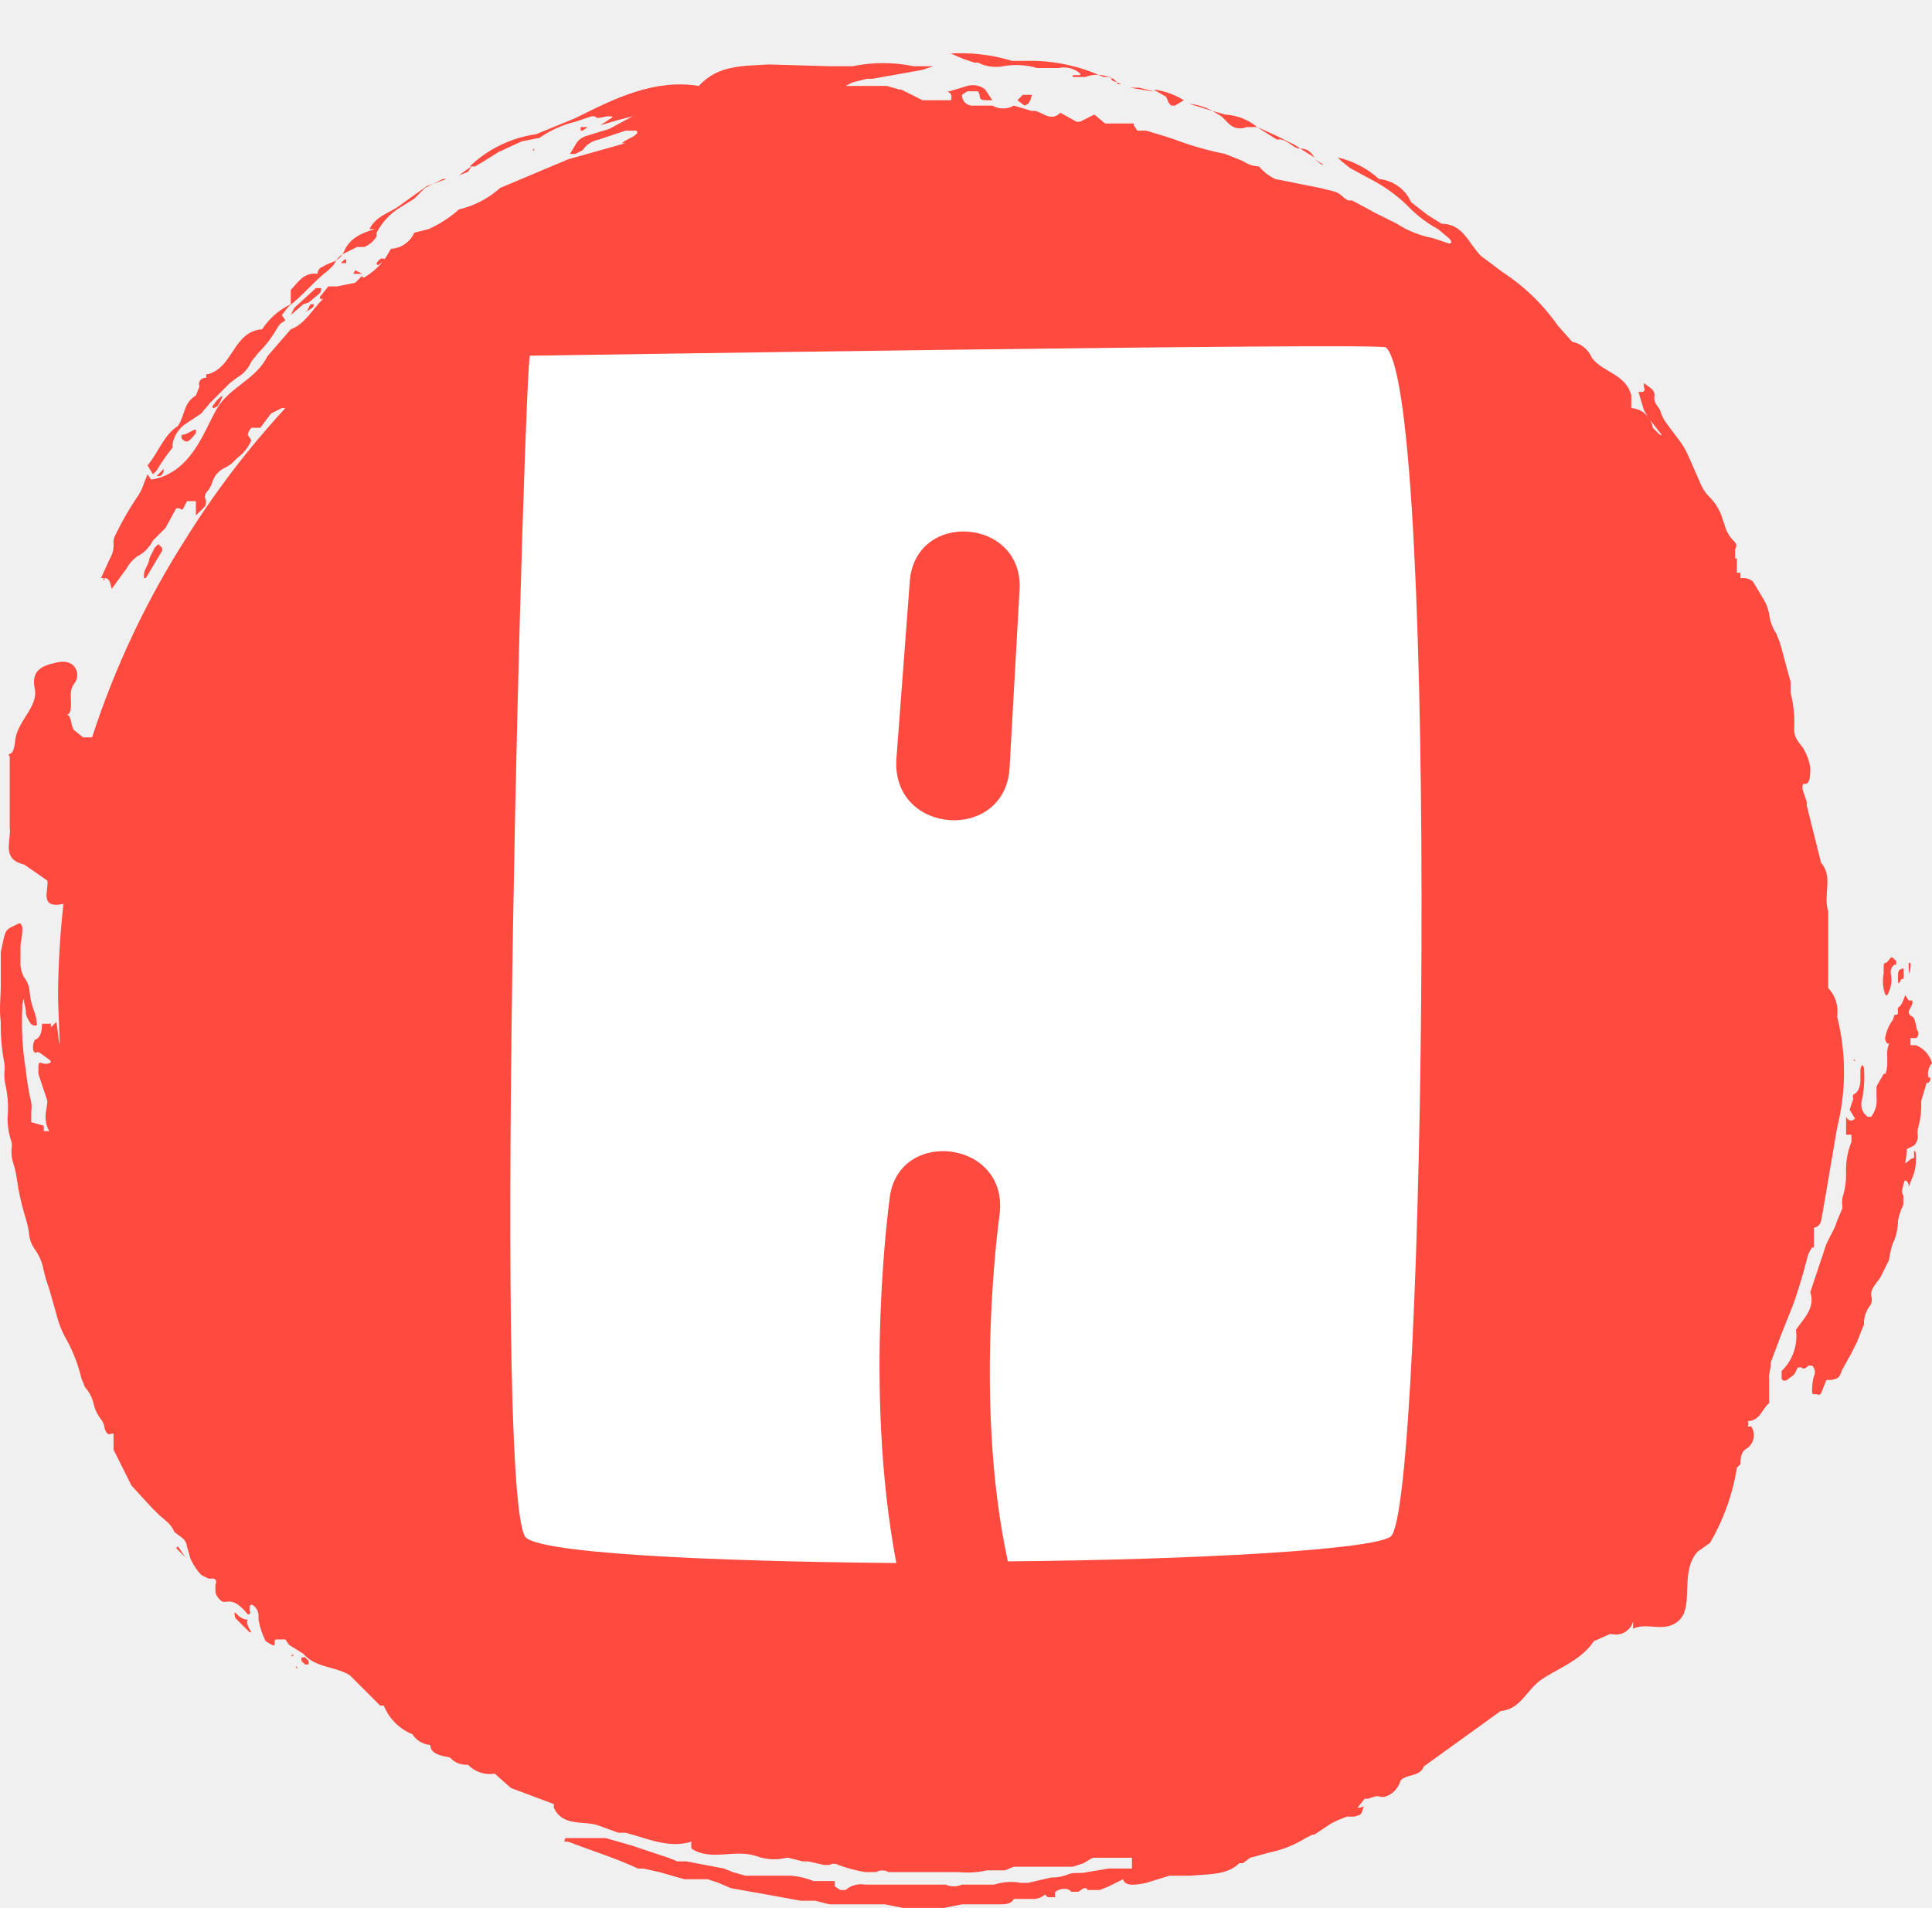
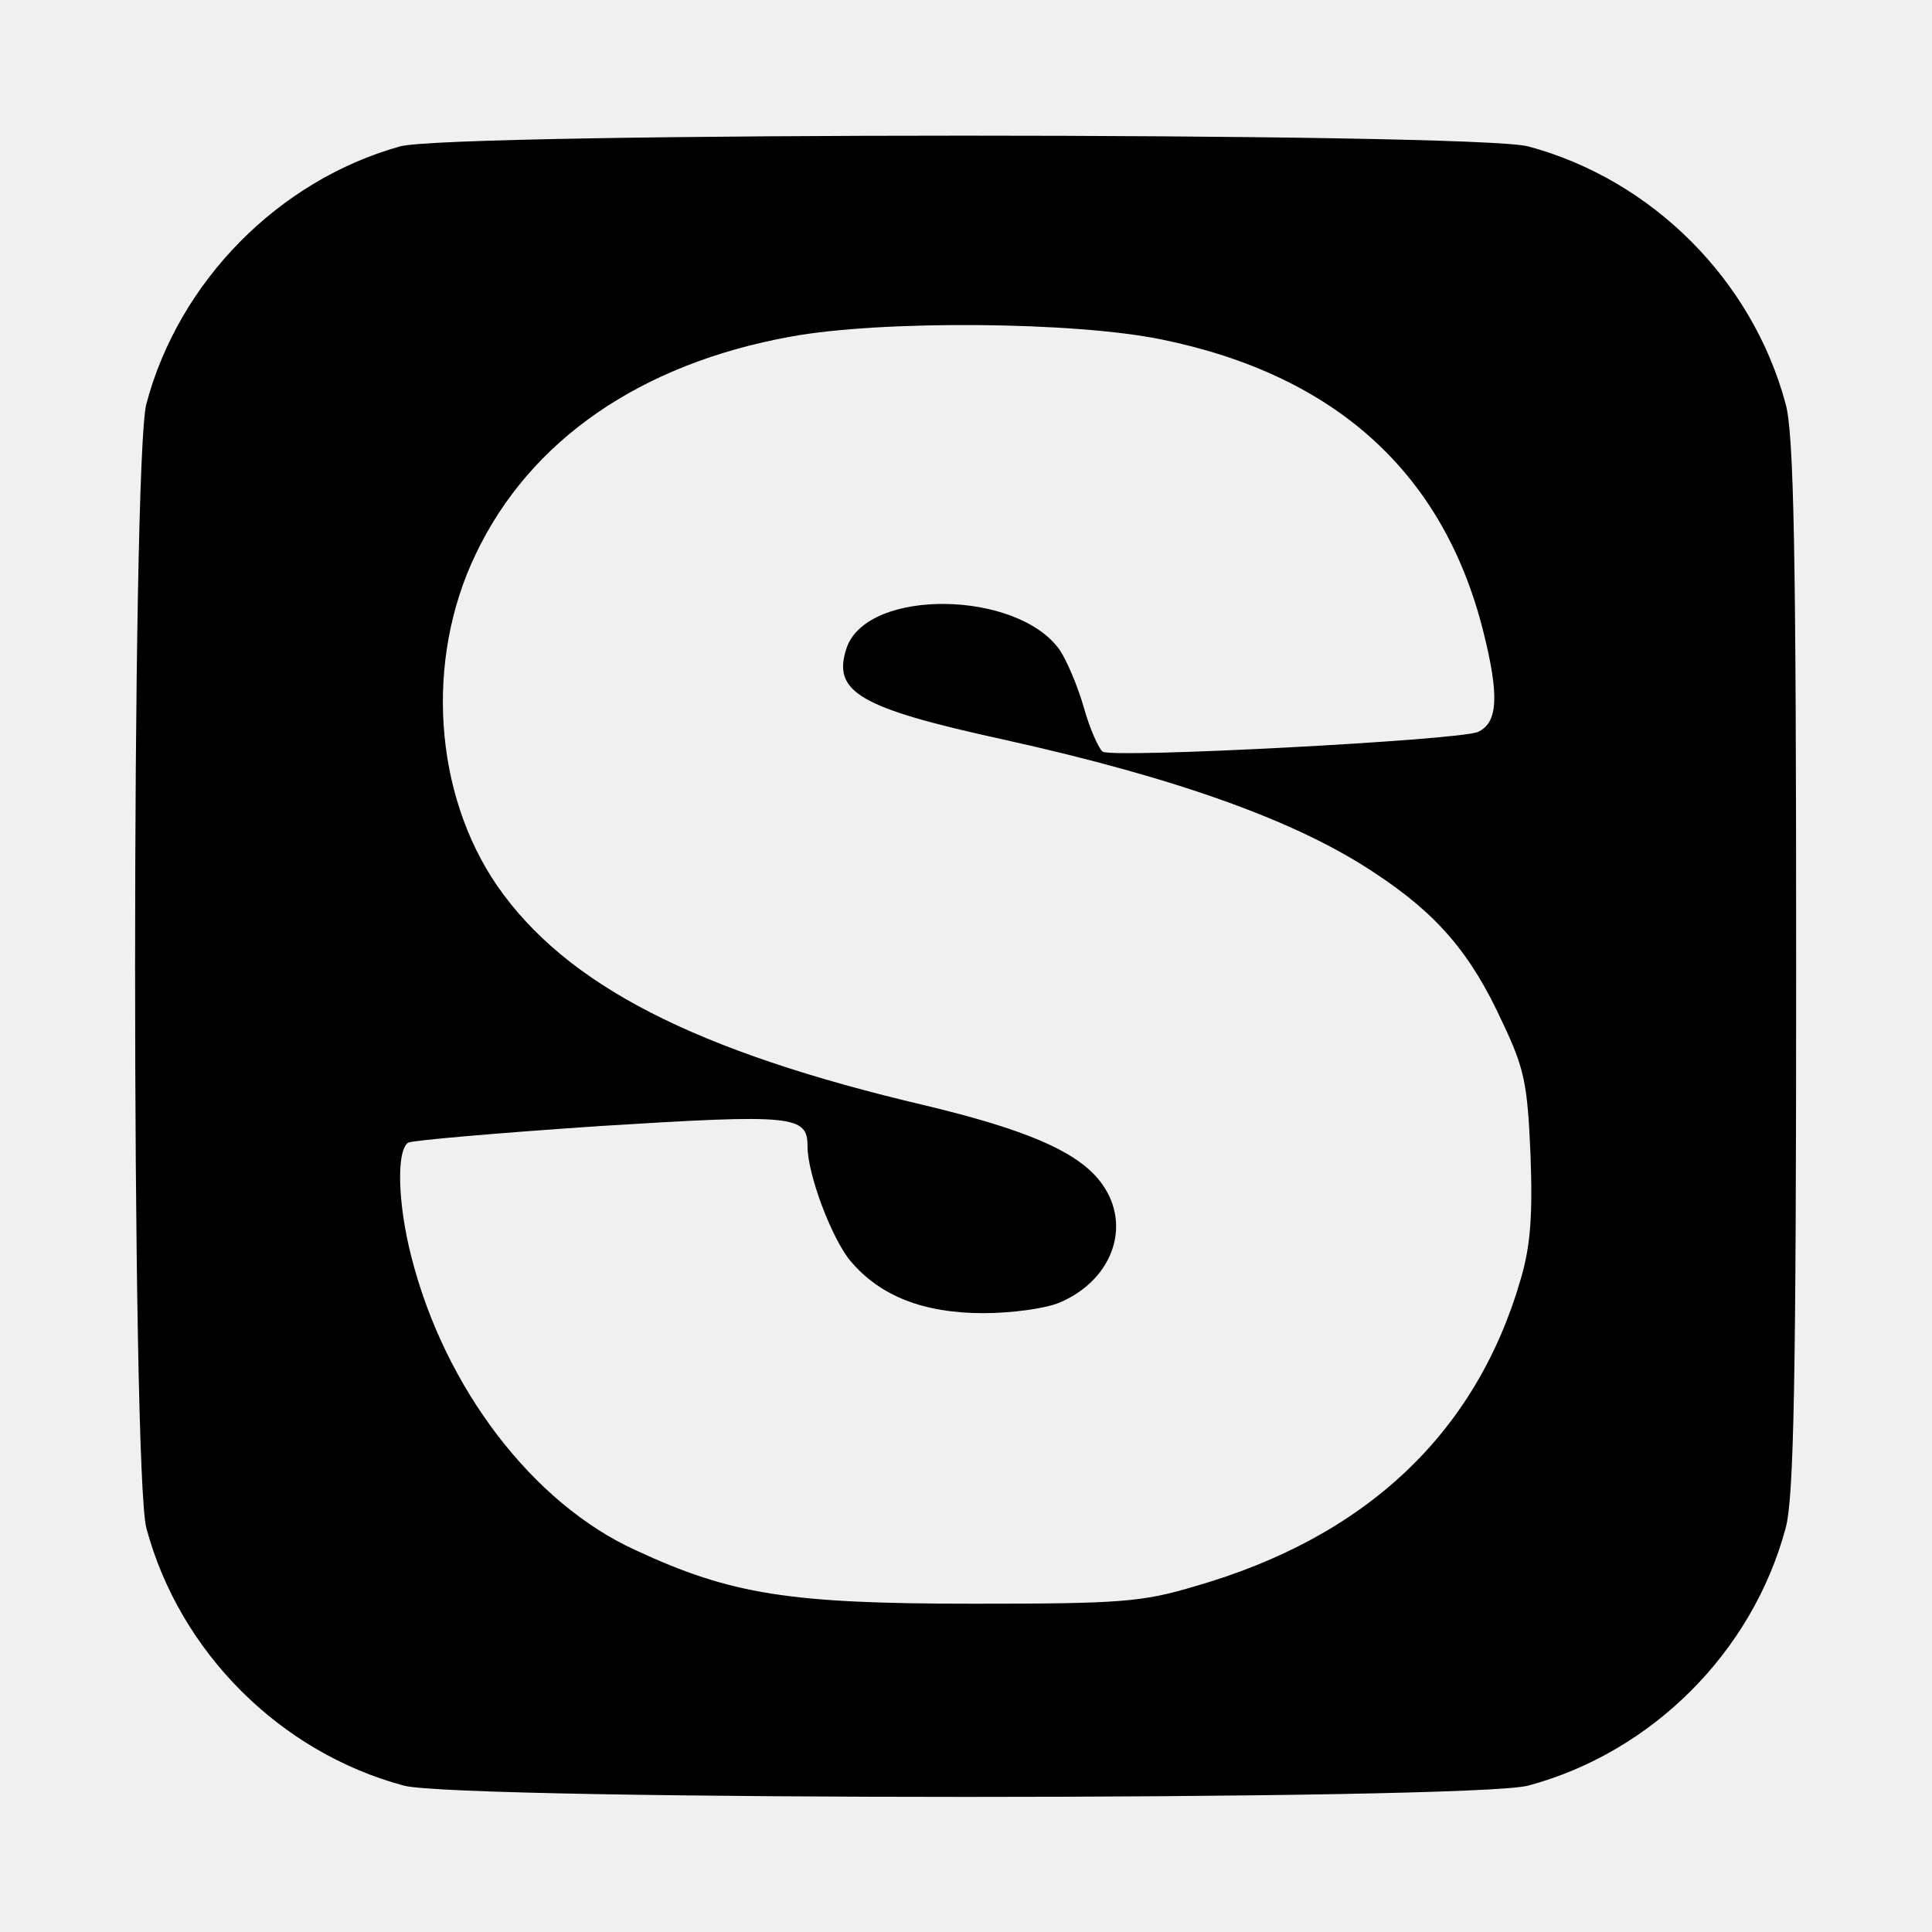
- <svg xmlns="http://www.w3.org/2000/svg" width="308.761" height="304.916" viewBox="0 0 106.008 104.687" class="css-1j8o68f" version="1.1" id="svg23">
-   <defs id="SvgjsDefs2684" />
-   <g id="SvgjsG2685" featurekey="rootContainer" transform="matrix(0.9820593,0,0,0.9820593,-0.05456052,0)" fill="#ff4a3f">
-     <g id="g17">
-       <path d="M19.8 15.3h.5l-.4-.2zm.5.1zm.8-.7c0 .1 0 .1.1.1l.4-.3c-.2-.1-.3-.1-.5.2zm.4-.2zm-4.1 2.3zm-.2.6l.3-.2c.1-.1.1-.2.1-.2h-.2l-.2.4c-.1-.1-.1 0 0 0zm2.2-2.9h-.1l-.2.2h.3zm-2.1 2.4l.6-.5c.1-.1.1-.2.1-.3h-.3l-1.2 1.1-.2.4.7-.6zm-1.1.8z" id="path3" />
-       <path d="M9.7 25v-.2a1.7 1.7 0 0 1 .7-1.1l.9-.6.5-.6.7-.7.4-.4.4-.3a1.9 1.9 0 0 0 .8-.9l.4-.5a5.9 5.9 0 0 0 1-1.3l.2-.3.3-.2-.2-.3.4-.5c.8-.6 1.4-1.4 2.2-2l.3-.3a1.4 1.4 0 0 1 .5-.6l.8-.4h.4a1.4 1.4 0 0 0 .7-.6V13a3.5 3.5 0 0 1 1.3-1.4l.8-.5.2-.2.4-.4 1-.5h.2l-1.1.4-1.4 1c-.6.5-1.4.6-1.8 1.4h.3c-.7.2-1.4.5-1.7 1.2s-.8.6-1.2.9a.4.4 0 0 0-.3.4c-.8-.1-1.1.5-1.5.9v.8a3.9 3.9 0 0 0-1.6 1.4c-1.6.1-1.6 2.1-3 2.5h-.1a.2.2 0 0 0 0 .2c-.3 0-.5.2-.4.5l-.2.5c-.7.4-.6 1.1-1 1.7-.8.5-1.1 1.5-1.7 2.2l.3.5.2-.2a11.6 11.6 0 0 1 .9-1.3zM53.9 3.3l.6.2h.2a2.2 2.2 0 0 0 1.4.2 4.1 4.1 0 0 1 1.9.1h1.2a1.4 1.4 0 0 1 1.2.3.1.1 0 0 1 0 .1H60a.1.1 0 0 0 0 .1h.7a1.8 1.8 0 0 1 1.3 0c.2 0 .1.1.2.2l.5.2h-.2c-.2-.4-.5-.4-.8-.4a9.7 9.7 0 0 0-4.3-.9h-.8A9.8 9.8 0 0 0 53 3h.2zm7.3 3.1zM50.3 4.7zm10.9 1.7h.2-.2zM19 14.7zm32.1-10zm17.6 2.2a.9.9 0 0 0 1 .2h.6a3.1 3.1 0 0 0-1.8-.7l-.7-.2.5.3zm-3.4-1.3c0 .1.1.2.2.3h.2l.5-.3a4.2 4.2 0 0 0-1.7-.6l.7.4zm7.4 2.7l.8.5c-.2-.3-.4-.5-.8-.5z" id="path5" />
-       <path d="M99 76.1l.6-1.6.6-1.5c.2-.5.6-1.8.8-2.6a1.7 1.7 0 0 1 .3-.7h.1v-1.1c.5-.1.4-.6.5-.9l.8-4.7a12.7 12.7 0 0 0 0-6.2 1.9 1.9 0 0 0-.5-1.6v-4.3c-.3-.9.3-1.9-.4-2.7L101 45a.4.4 0 0 0 0-.2l-.2-.6a.5.5 0 0 1 0-.4h.1c.3 0 .3-.5.3-.9a3 3 0 0 0-.4-1.1l-.3-.4a1.1 1.1 0 0 1-.2-.7 6.7 6.7 0 0 0-.2-2v-.6c-.2-.7-.4-1.5-.6-2.2l-.2-.5a2.5 2.5 0 0 1-.4-1.1 2.5 2.5 0 0 0-.3-.8l-.6-1a.8.8 0 0 0-.6-.2h-.1V32h-.2v-.8H97V31a.4.4 0 0 0 0-.1v-.2c.1-.2.1-.3-.1-.5a1.8 1.8 0 0 1-.4-.6l-.2-.6a2.9 2.9 0 0 0-.7-1.2 2.2 2.2 0 0 1-.5-.7l-.7-1.6a4.3 4.3 0 0 0-.6-1l-.6-.8a2.4 2.4 0 0 1-.4-.8l-.2-.3a.6.6 0 0 1-.1-.5.5.5 0 0 0-.2-.4l-.4-.3v.2c.1.2 0 .3-.1.3h-.2l.3 1 .3.5.7.9h-.1l-.2-.2-.2-.2a1.3 1.3 0 0 0-1.2-1.1v-.7c-.3-1.2-1.6-1.3-2.2-2.1a1.5 1.5 0 0 0-1.1-.9l-.8-.9a11.3 11.3 0 0 0-3.1-3l-.8-.6-.4-.3c-.7-.7-1-1.8-2.2-1.8l-.8-.5-.9-.7a2.2 2.2 0 0 0-1.8-1.3 5.1 5.1 0 0 0-2.3-1.2l.2.2.5.4 1.3.7a8.5 8.5 0 0 1 2.1 1.6 6.8 6.8 0 0 0 1.5 1.1l.6.5c.1.1.2.2.1.3H81l-.9-.3a5.6 5.6 0 0 1-2-.8l-1.2-.6-1.3-.7h-.2c-.3-.1-.4-.4-.8-.5l-.8-.2-2.5-.5a2.6 2.6 0 0 1-.9-.7 1.7 1.7 0 0 1-.9-.3l-1-.4a18.1 18.1 0 0 1-2.8-.8l-.6-.2-1-.3h-.5l-.2-.3v-.1h-1.6l-.6-.5-.4.2-.4.2h-.2l-.9-.5c-.6.6-1.1-.2-1.6-.1l-1-.3a1.2 1.2 0 0 1-1.2 0h-1.2a.6.6 0 0 1-.5-.6l.3-.2h.6a.7.7 0 0 1 .1.3c0 .2.2.2.5.2h.2l-.4-.6a1.1 1.1 0 0 0-1-.2l-1 .3H53c.3.2.2.3.2.5h-1.6l-.4-.2-.8-.4h-.1l-.7-.2h-2.3l.4-.2.8-.2h.3l1.7-.3 1.1-.2.6-.2h-1.1a8.4 8.4 0 0 0-3.4 0h-1.3L43 3.6c-1.4.1-2.8 0-3.9 1.2-2.5-.4-4.7.7-6.9 1.8l-2.2.9a6.7 6.7 0 0 0-3.7 1.8h.3l.5-.3.8-.5 1.3-.6 1-.2a6 6 0 0 1 2-.9l.9-.3h.2c.1.2.5 0 .7 0h.2c.1 0 .1.1 0 .1l-.6.4 1-.3.8-.2-1.3.7-1.3.4a1 1 0 0 0-.6.5l-.3.5h.3l.4-.2a1.4 1.4 0 0 1 .9-.6l1.5-.5h.5a.1.1 0 0 1 .1.2c-.2.2-.6.3-.8.5h.2l-3.2.9-3.8 1.6a5.2 5.2 0 0 1-2.3 1.2 6.6 6.6 0 0 1-1.7 1.1l-.8.2a1.5 1.5 0 0 1-1.3.9l-.3.5a3.7 3.7 0 0 1-1.2 1.1h-.1v-.1l-.2.2-.2.2-1 .2h-.5l-.4.5c-.1.1-.1.2 0 .2h.1c-.6.6-1 1.4-1.8 1.7L15 19.9c-.6 1.2-1.8 1.6-2.6 2.6s-1.4 3.9-3.9 4.3l-.2-.3-.2.5a2.7 2.7 0 0 1-.4.8 16.9 16.9 0 0 0-1.2 2.1.8.8 0 0 0-.1.5 1.4 1.4 0 0 1-.2.8l-.5 1.1h.2c.3 0 .3.3.4.6l.8-1.1a2.2 2.2 0 0 1 .6-.7 2 2 0 0 0 .9-.9l.3-.3.4-.4.6-1.1h.2c.1.1.1.1.2 0l.2-.4h.5v.8l.5-.5a.5.5 0 0 0 0-.5.4.4 0 0 1 .1-.3 1.5 1.5 0 0 0 .3-.5 1.3 1.3 0 0 1 .8-.9l.3-.2.3-.3a2.4 2.4 0 0 0 .8-1l-.2-.3c0-.1.1-.3.2-.4h.5l.6-.8.6-.3h.2a48.8 48.8 0 0 0-5.5 7.2h-.1.1a48.4 48.4 0 0 0-5.3 11.2h-.5l-.5-.4c-.2-.2-.1-.7-.4-.9h.1c.3-.5-.1-1.2.3-1.7s.1-1.4-.9-1.2-1.5.5-1.3 1.5-1 1.8-1.1 2.9-.5.5-.3.9v3.9c.1.8-.5 1.8.8 2.1l1.3.9c.1.5-.5 1.6.9 1.3a49.2 49.2 0 0 0-.3 5c0 1.1.1 2.2.1 3.3v-.4c-.1-.4-.1-.8-.2-1.3l-.3.3v-.2h-.5c0 .5-.1.8-.4.9a.9.9 0 0 0-.1.5c0 .1.1.3.2.2s.4.2.7.4-.2.3-.4.2-.2.1-.2.3v.3l.5 1.5c0 .3-.1.6-.1.9a1.7 1.7 0 0 0 .2.8h-.3v-.3l-.7-.2v-.6a1.5 1.5 0 0 0 0-.5 14.6 14.6 0 0 1-.3-1.8 16.6 16.6 0 0 1-.2-3.5.9.9 0 0 1 .1-.5v.2a2.9 2.9 0 0 1 .1.5.8.8 0 0 0 .1.4c.1.2.2.4.4.4s.1-.1.1-.2a2.1 2.1 0 0 0-.1-.5 4.2 4.2 0 0 1-.3-1.3 1.5 1.5 0 0 0-.3-.7 1.6 1.6 0 0 1-.2-.9v-.8c0-.3.1-.6.1-.9a.5.5 0 0 0-.1-.4h-.1c-.8.4-.7.2-1 1.6V55c0 .7-.1 1.4 0 2.1a10.8 10.8 0 0 0 .2 2.3 1.8 1.8 0 0 1 0 .5 3.1 3.1 0 0 0 .1.9 5.9 5.9 0 0 1 .1 1.3 3.9 3.9 0 0 0 .2 1.7 1.2 1.2 0 0 1 0 .4 2.1 2.1 0 0 0 .1.8 4.9 4.9 0 0 1 .2.9 14 14 0 0 0 .5 2.2 5 5 0 0 1 .2 1 1.7 1.7 0 0 0 .3.7 2.9 2.9 0 0 1 .5 1.2 8.5 8.5 0 0 0 .3 1l.4 1.4a5.4 5.4 0 0 0 .6 1.5 8.5 8.5 0 0 1 .8 2.1l.2.5a2.1 2.1 0 0 1 .5 1 2.1 2.1 0 0 0 .4.8 1 1 0 0 1 .2.5c.1.3.2.4.4.3h.1v.9l.5 1 .5 1 1.1 1.2.4.4c.3.3.7.5.9 1l.4.3a.7.7 0 0 1 .3.5l.2.7a3.3 3.3 0 0 0 .6.9l.4.2h.3a.2.2 0 0 1 .1.3 2.5 2.5 0 0 0 0 .5.9.9 0 0 0 .4.5h.2c.4-.1.8.2 1.2.7h.1c0-.1.1-.1 0-.2v-.2c0-.1.1-.2.2-.1a.7.7 0 0 1 .3.6v.2a4.3 4.3 0 0 0 .4 1.2c.5.3.5.3.5.1s0-.2.2-.2h.4l.2.3.8.5c.7.8 1.8.7 2.6 1.2l1.7 1.7h.2a2.9 2.9 0 0 0 1.6 1.6 1.3 1.3 0 0 0 1 .6c0 .5.6.6 1.1.7a1.2 1.2 0 0 0 .8.4h.2a1.7 1.7 0 0 0 1.5.5l.9.8 2.4.9v.2c.5 1.1 1.7.7 2.5 1l1.1.4h.4c1.2.3 2.4.9 3.7.5a.7.7 0 0 0 0 .4c1.1.7 2.4 0 3.6.4a2.9 2.9 0 0 0 1.7.1h.1l.8.2h.3l.9.2h.3a.5.5 0 0 1 .5 0 7.9 7.9 0 0 0 1.5.4h.6a.7.7 0 0 1 .7 0h3.9a5 5 0 0 0 1.6-.1h1l.5-.2H60l.6-.2.5-.3h2.2v.6H62l-1.2.2c-.4.1-.7 0-1 .1a2.4 2.4 0 0 1-1 .2l-1.3.3h-.4a3.1 3.1 0 0 0-1.5.1h-1.8a1.1 1.1 0 0 1-.9 0h-4.5a1.3 1.3 0 0 0-1.1.3H47l-.3-.2v-.3h-1.2a4.1 4.1 0 0 0-1.3-.3h-2.5l-.7-.2-.5-.2-2.1-.4h-.5l-.5-.2-2.1-.7-1.4-.4h-2.2c-.1 0-.1.1-.1.2h.2c1.3.5 2.6.9 3.9 1.5h.3l.9.2 1.4.4h1.3l.6.2.7.3 1.7.3 1.1.2 1.1.2h.8l.8.2h3.1l1 .2h2.3l1-.2H56c.4 0 .6-.1.7-.3h1a1 1 0 0 0 .8-.3c-.1.1 0 .1.1.2h.4v-.2c0-.1 0-.1.2-.2s.6-.1.7.1h.4l.3-.2c.2 0 .2 0 .2.1h.7l.5-.2.8-.4c.1.3.4.4 1.3.2l1.3-.4h1.2c.9-.1 2 0 2.7-.7h.2l.4-.3 1.1-.3a6.1 6.1 0 0 0 2-.8l.4-.2h.1l.9-.6.4-.2.5-.2h.4c.4-.1.4-.1.5-.4s0-.1-.2-.1h-.1l.4-.5h.2c.3-.1.5-.2.7-.1h.2a1.3 1.3 0 0 0 .9-.9c.3-.4 1.1-.2 1.3-.8l4.3-3.1c1.1-.1 1.4-1.1 2.2-1.7s2.3-1.1 3-2.2l.9-.4h.1a1 1 0 0 0 1.2-.7v.4c.8-.4 1.8.3 2.6-.5s0-2.7 1-3.8l.7-.5a12.1 12.1 0 0 0 1.5-4.2l.2-.2c0-.3 0-.7.4-.9a.9.9 0 0 0 .2-1.2h-.2a.3.3 0 0 0 0-.3c.7 0 .8-.7 1.2-1V77a.5.5 0 0 1 0-.2 3.8 3.8 0 0 0 .1-.7zM5.9 32.2z" id="path7" />
-       <path d="M26.4 9.3l-.3.2-.4.3.5-.2zm6.1-2h.1l.3-.2h-.4zm-2.6 1l-.1.1h.1v-.1zm-1.5 1.4zm1.3-.2zm-6.3 3.1zM9.2 26.2l-.4.4H9a.4.4 0 0 0 .2-.4zm3-3.5a2.1 2.1 0 0 0 .3-.6 1.5 1.5 0 0 0-.5.5c-.1.1-.1.2 0 .2zM11 24.2V24c-.2 0-.5.3-.8.3v.2c.3.3.4.2.8-.3zm3 66.2zM73.9 9.2h.1l-.5-.3zm-2.5-1.4c.5-.1.8.4 1.2.5h.1l-.3-.2-1-.5-1.1-.5.3.2zM52.8 3.1zm11.7 2h-.1l-1.2-.2h.5zm2 .7l1.3.4a3.3 3.3 0 0 0-1.3-.4zm-9 0a1 1 0 0 0 .2-.5h-.5l-.3.3.4.3zm9 1.6zM49.9 4.2zm2.9.7zM48.5 4zm13.8 2.1a.5.5 0 0 0 0 .1zm44.8 52.3h-.3V58h.3c.1 0 .2-.3.1-.4s-.1-.7-.3-.8a.3.3 0 0 1-.2-.3l.2-.4a.4.4 0 0 0 0-.2h-.2l-.2-.3c-.1.3-.2.6-.4.7a.5.5 0 0 0 0 .2c0 .1 0 .2-.1.2h-.1a1.1 1.1 0 0 1-.1.3 2.3 2.3 0 0 0-.4.9.4.4 0 0 0 .1.4h.1a1.7 1.7 0 0 0-.1.8v.4a1.8 1.8 0 0 1-.1.5h-.1l-.4.7v.6a1.5 1.5 0 0 1-.3 1.1h-.2l-.2-.2a.9.9 0 0 1-.1-.8 6.5 6.5 0 0 0 .1-1.7c0-.1-.1-.2-.1-.2a.5.5 0 0 0-.1.3v.6c0 .2-.1.6-.3.7s-.1.2-.1.3l-.2.6.3.5c-.2.2-.4.1-.5-.1v1h.3v.4a4.2 4.2 0 0 0-.3 1.4 3.3 3.3 0 0 0 0 .4 4 4 0 0 1-.2 1.3 2 2 0 0 0 0 .6l-.3.7a3.2 3.2 0 0 1-.3.7l-.3.6-.9 2.7c.3.9-.4 1.5-.8 2.1a2.7 2.7 0 0 1-.8 2.3v.4c0 .1.1.2.3.1l.4-.3.2-.4h.2c.1.1.2.1.4-.1h.2a.5.5 0 0 1 .1.6 2.9 2.9 0 0 0-.1.8c0 .1 0 .2.1.2h.2c.1.1.2 0 .3-.3l.2-.5h.3c.4-.1.4-.1.6-.6l.5-.9.3-.6.4-1a1.6 1.6 0 0 1 .3-1 .6.6 0 0 0 .1-.6c0-.2 0-.3.2-.6l.3-.4.5-1a4.7 4.7 0 0 1 .2-.9 3 3 0 0 0 .3-1.3 3.8 3.8 0 0 1 .3-.9v-.5c-.1-.2-.1-.2 0-.6s.1-.2.2-.2a.4.4 0 0 1 .1.3l.2-.5a2.3 2.3 0 0 0 .2-.9v-.3c0-.1 0-.3-.1-.3v.4c-.2 0-.3.2-.5.3a6.4 6.4 0 0 0 .1-.8l.4-.2a.7.7 0 0 0 .2-.6 1.4 1.4 0 0 1 0-.3 4.8 4.8 0 0 0 .2-1.4v-.2l.3-1h.1a.3.3 0 0 0 .1-.3h-.1a.9.9 0 0 1 .2-.8 1.5 1.5 0 0 0-.9-1zm-1.2 7.8zm-.2-9.9zm0 0zM9.1 30.8a.3.3 0 0 0 0-.2l-.2-.2-.2.2-.3.6c0 .3-.3.6-.3.9v.2h.1zm96.3 24.8h.1a1.7 1.7 0 0 0 .2-1.2.5.5 0 0 1 .2-.5h.1v-.2l-.2-.2h-.1c-.1.1-.2.3-.3.3s-.1.1-.1.3v.3a2.2 2.2 0 0 0 .1 1.2zM13.2 90.1c-.1 0 0 .2 0 .3l.8.8h.1c-.2-.3-.3-.6-.2-.7a.9.9 0 0 1-.5-.2zm.8.3zm92.3-35.7h.1a2 2 0 0 0 0-.6c-.3.1-.3.1-.3.6s.1.1.2 0z" id="path9" />
-       <path d="M106.7 62a.6.6 0 0 0 .1-.5c0-.1-.1-.2-.1-.1h-.2v.2c0 .4.1.5.2.4zm.1-8.2h-.1v.6a1 1 0 0 0 .1-.6zM17.1 92.6h-.2v.2l.2.2h.2v-.2zm86.6-33.3c0-.1 0-.1-.1-.1zM9.9 86.5l.5.5-.4-.6z" id="path11" />
-       <circle cx="10.5" cy="87.1" transform="rotate(-24.8 10.4 87.159)" id="circle13" />
-       <path d="M9.7 30.1h-.1v.2-.2h.1zm83.2-6.6l-.2-.3h-.1zm-14.7 77.1zM5.9 32.2zm-.1.2a.3.3 0 0 0 .1-.2v.2zm1.9-4.9zM61.5 2.4zm42.8 58.2v.1-.1zM16.4 92.5h-.1c.1.1.2 0 .1-.1zm.2.7h.1l-.1-.1v.1zm73.9-71.3zm15.2 34.4zM14.6 91.7zm92.1-37zm-.8 11.4zM34.6 0z" id="path15" />
-     </g>
-   </g>
-   <g id="SvgjsG2686" featurekey="nameFeature-0" transform="matrix(2.284354,0,0,2.284354,27.98006,-5.60952)" fill="#ffffff">
-     <path d="M9.6 16.48 l-0.32 4.24 c-0.08 1.8 2.6 1.96 2.72 0.2 l0.24 -4.28 c0.12 -1.76 -2.56 -1.96 -2.64 -0.16 z M0.48 11 l0 0 c0.04 0 20.48 -0.32 20.56 -0.2 c1.28 1.12 0.96 27.8 0.12 28.56 c-0.4 0.32 -4.64 0.56 -9.2 0.6 c-0.84 -3.84 -0.2 -8.32 -0.2 -8.32 c0.24 -1.8 -2.44 -2.12 -2.64 -0.4 c0 0.04 -0.64 4.52 0.16 8.76 c-4.56 -0.04 -8.68 -0.24 -8.92 -0.64 c-0.8 -1.44 0 -28.28 0.12 -28.36 z" id="path20" />
+ <svg xmlns="http://www.w3.org/2000/svg" version="1.0" width="256pt" height="256pt" viewBox="0 0 256 256" preserveAspectRatio="xMidYMid meet">
+   <g transform="translate(0,256) scale(0.1,-0.1)" fill="#000000" stroke="none">
+     <path d="M530 2366 c-161 -45 -293 -179 -336 -341 -20 -73 -20 -1417 0 -1490 44 -164 177 -297 341 -341 73 -20 1417 -20 1490 0 164 44 297 177 341 341 11 39 14 196 14 745 0 549 -3 706 -14 745 -44 164 -177 297 -341 341 -70 19 -1427 19 -1495 0z m1010 -256 c229 -47 372 -176 425 -385 22 -87 20 -123 -7 -135 -28 -11 -482 -35 -497 -26 -5 4 -17 30 -25 59 -8 28 -23 63 -32 76 -56 79 -254 82 -282 3 -20 -59 16 -80 208 -122 230 -51 389 -108 492 -177 82 -54 127 -106 169 -198 29 -61 33 -81 37 -175 3 -81 0 -121 -13 -165 -59 -204 -205 -342 -432 -407 -70 -21 -100 -23 -293 -23 -244 0 -321 12 -448 71 -136 62 -253 215 -297 389 -18 70 -20 141 -4 151 6 3 121 13 255 22 256 16 274 14 274 -27 0 -37 32 -122 57 -152 39 -46 96 -69 176 -69 37 0 82 6 101 14 73 31 98 108 51 164 -32 38 -99 66 -228 97 -307 72 -477 160 -568 291 -84 122 -96 299 -29 439 72 152 219 253 418 289 120 22 377 20 492 -4z" />
  </g>
</svg>
